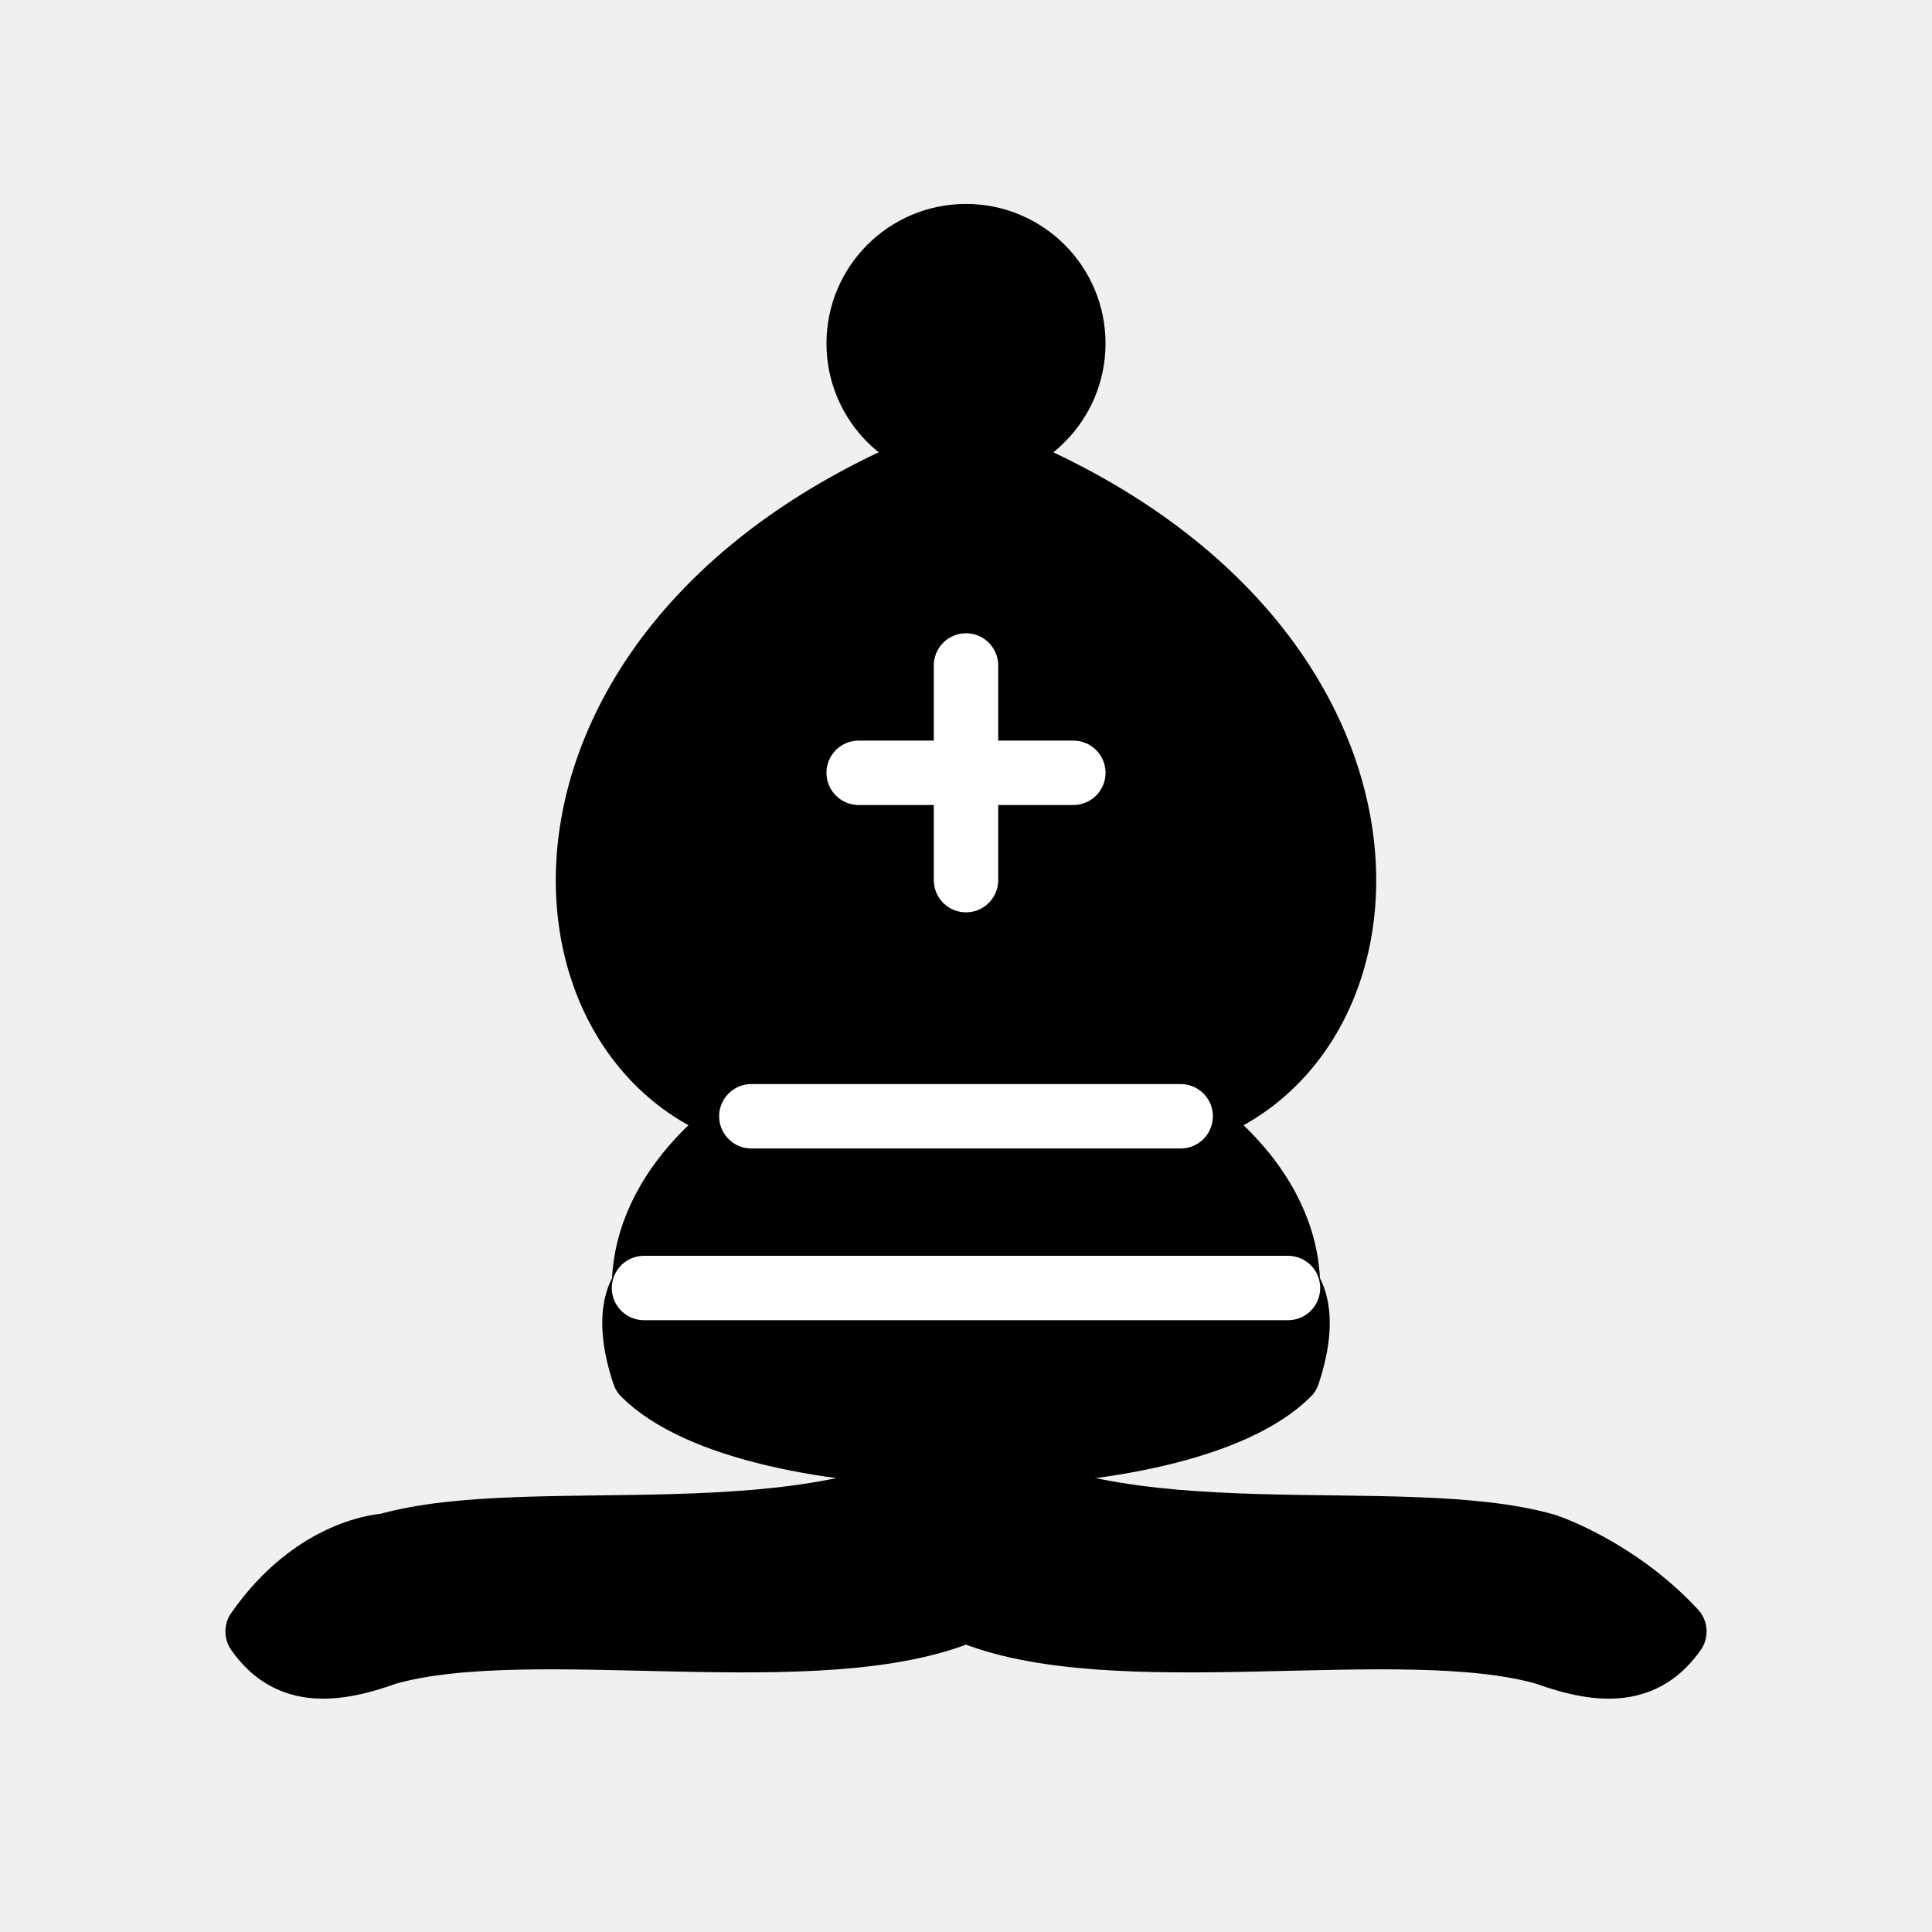
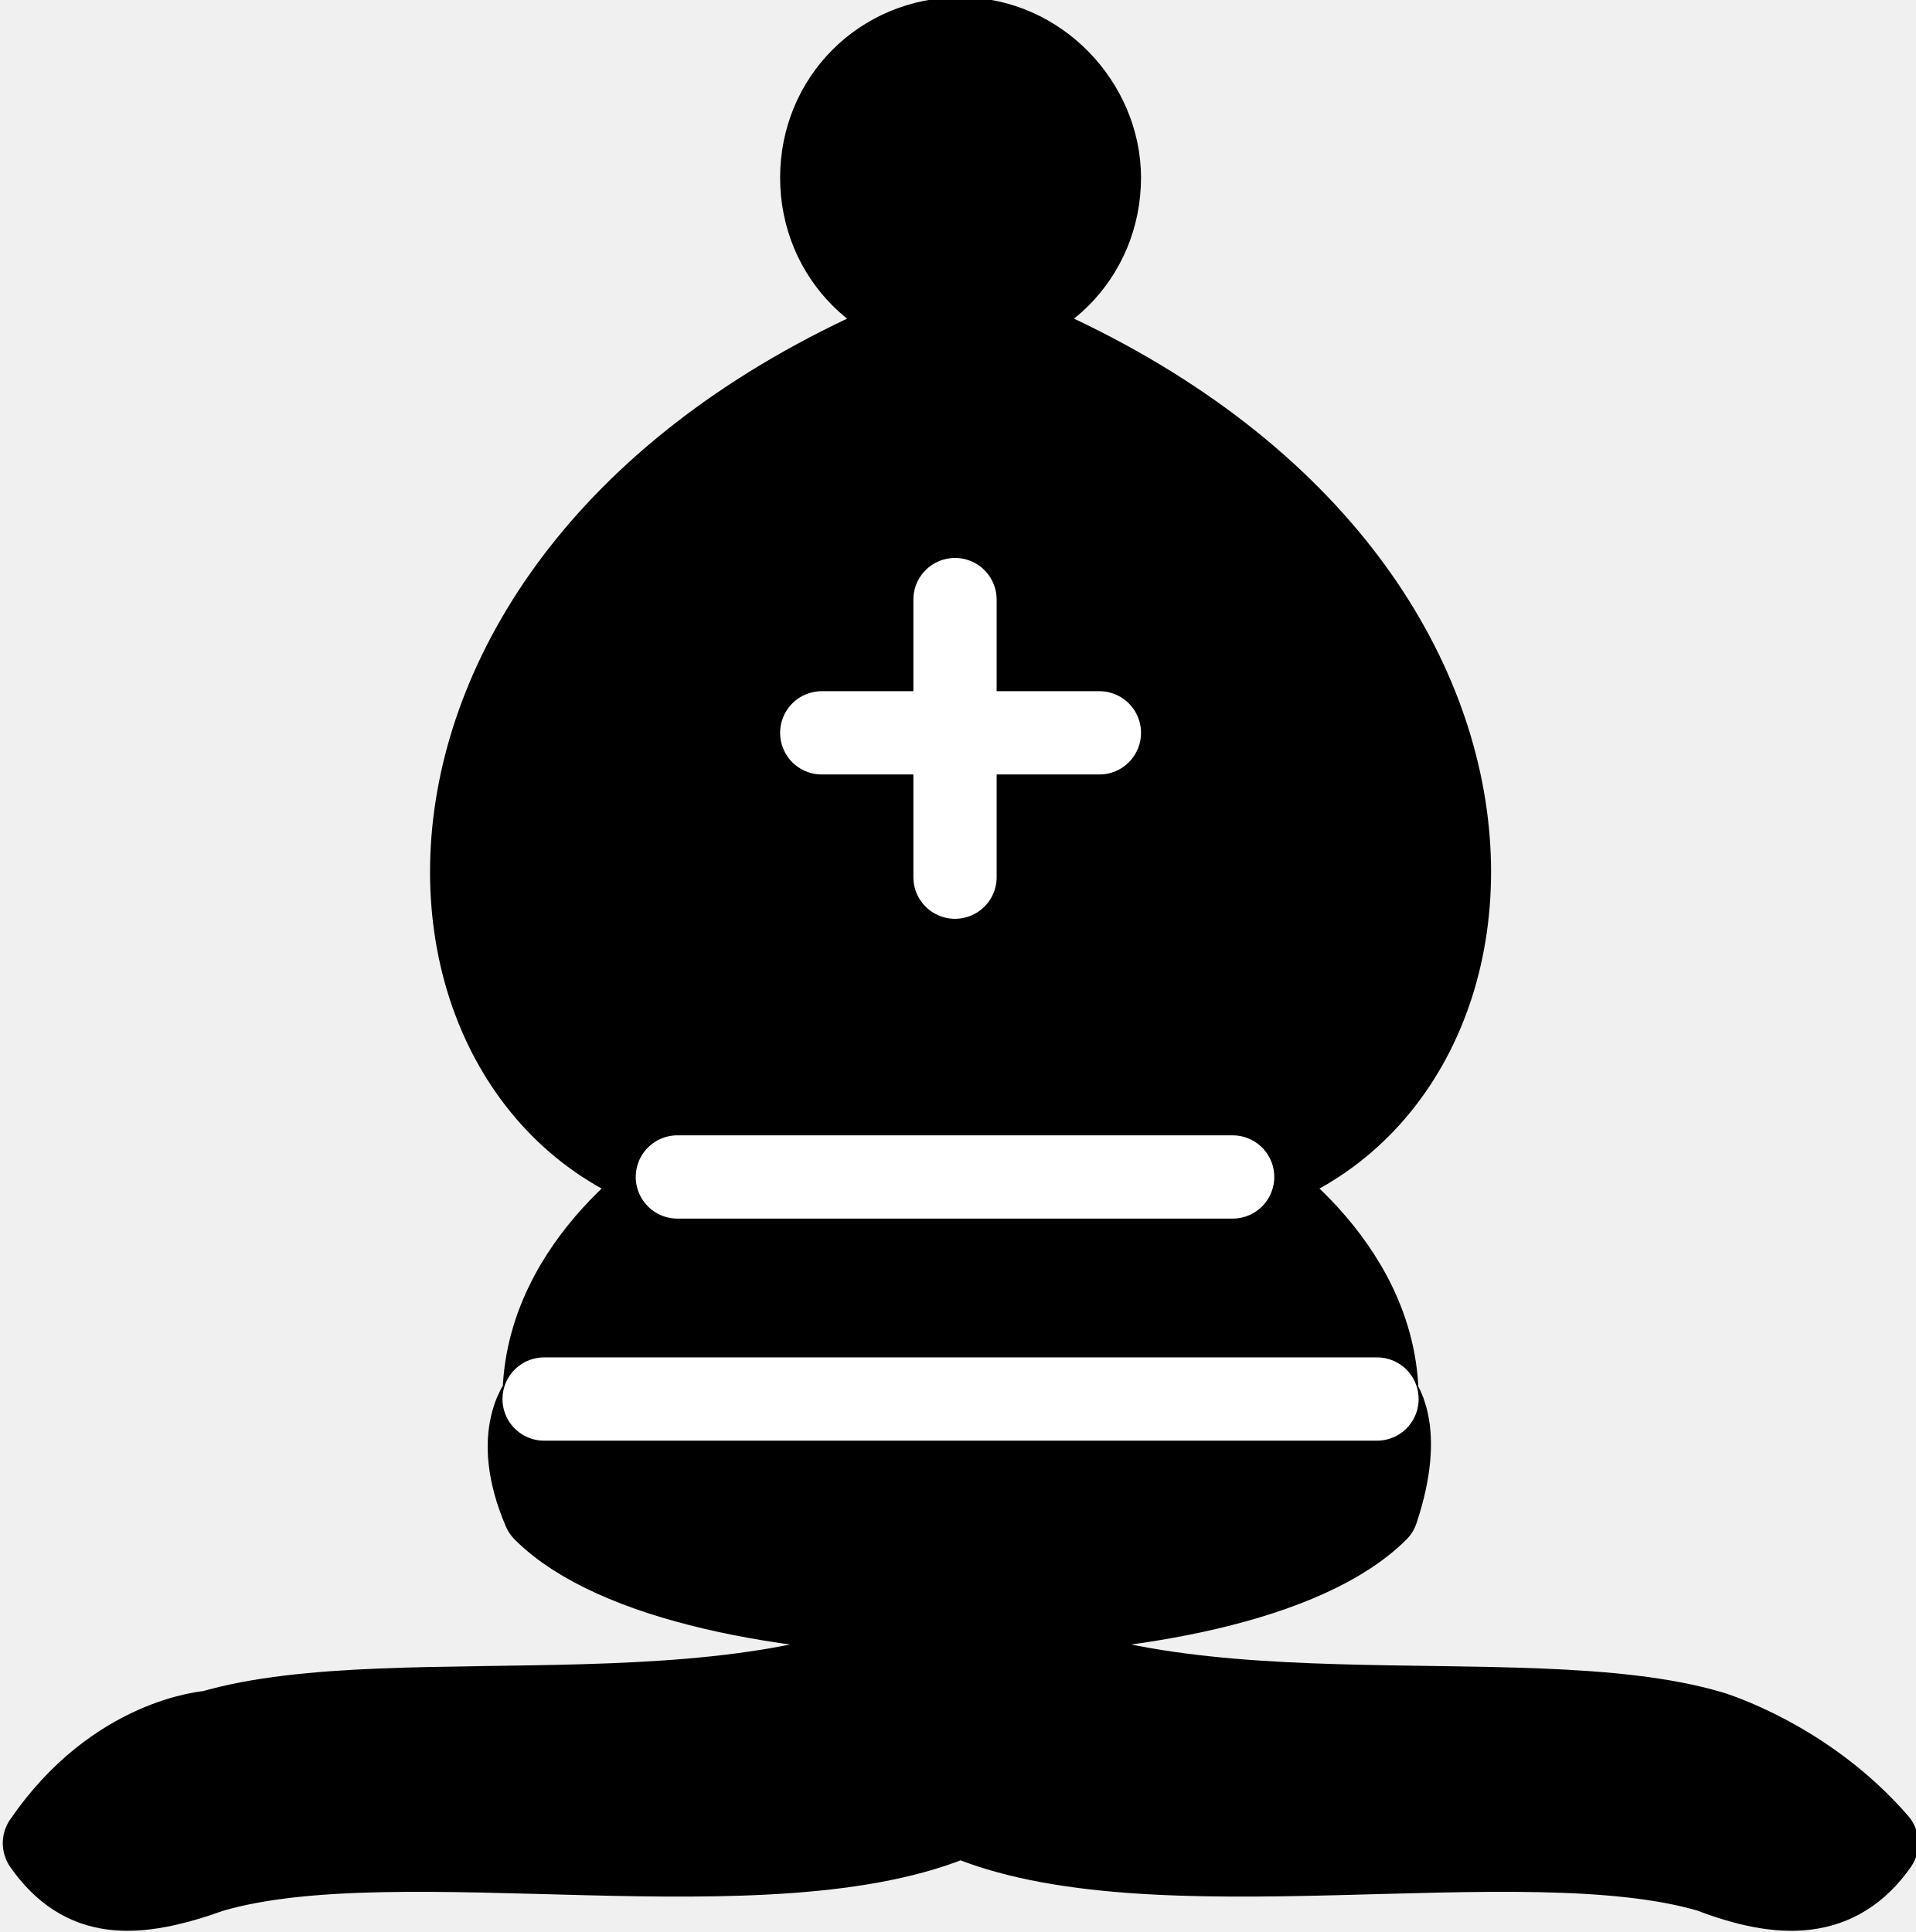
- <svg xmlns="http://www.w3.org/2000/svg" version="1.1" width="45" height="45">
-   <g style="opacity:1; fill:none; fill-rule:evenodd; fill-opacity:1; stroke:#000000; stroke-width:1.5; stroke-linecap:round; stroke-linejoin:round; stroke-miterlimit:4; stroke-dasharray:none; stroke-opacity:1;">
-     <g style="fill:#000000; stroke:#000000; stroke-linecap:butt;">
-       <path d="M 9,36 C 12.39,35.03 19.11,36.43 22.5,34 C 25.89,36.43 32.61,35.03 36,36 C 36,36 37.65,36.54 39,38 C 38.32,38.97 37.35,38.99 36,38.5 C 32.61,37.53 25.89,38.96 22.5,37.5 C 19.11,38.96 12.39,37.53 9,38.5 C 7.646,38.99 6.677,38.97 6,38 C 7.354,36.06 9,36 9,36 z" />
-       <path d="M 15,32 C 17.5,34.5 27.5,34.5 30,32 C 30.5,30.5 30,30 30,30 C 30,27.5 27.5,26 27.5,26 C 33,24.5 33.5,14.5 22.5,10.5 C 11.5,14.5 12,24.5 17.5,26 C 17.5,26 15,27.5 15,30 C 15,30 14.5,30.5 15,32 z" />
-       <path d="M 25 8 A 2.5 2.5 0 1 1  20,8 A 2.5 2.5 0 1 1  25 8 z" />
+ <svg xmlns="http://www.w3.org/2000/svg" version="1.1" id="Layer_1" x="0px" y="0px" viewBox="0 0 34.5 34.8" style="enable-background:new 0 0 34.5 34.8;" xml:space="preserve">
+   <style type="text/css">
+ 	.st0{stroke:#000000;stroke-width:1.5;stroke-linejoin:round;}
+ 	.st1{fill:none;stroke:#FFFFFF;stroke-width:1.5;stroke-linecap:round;}
+ </style>
+   <g>
+     <g>
+       <path class="st0" d="M3.8,31.2c3.4-1,10.1,0.4,13.5-2c3.4,2.4,10.1,1,13.5,2c0,0,1.7,0.5,3,2c-0.7,1-1.7,1-3,0.5    c-3.4-1-10.1,0.5-13.5-1c-3.4,1.5-10.1,0-13.5,1c-1.4,0.5-2.3,0.5-3-0.5C2.1,31.3,3.8,31.2,3.8,31.2z" />
+       <path class="st0" d="M9.8,27.2c2.5,2.5,12.5,2.5,15,0c0.5-1.5,0-2,0-2c0-2.5-2.5-4-2.5-4c5.5-1.5,6-11.5-5-15.5    c-11,4-10.5,14-5,15.5c0,0-2.5,1.5-2.5,4C9.8,25.2,9.2,25.8,9.8,27.2z" />
+       <path class="st0" d="M19.8,3.2c0,1.4-1.1,2.5-2.5,2.5s-2.5-1.1-2.5-2.5s1.1-2.5,2.5-2.5S19.8,1.9,19.8,3.2z" />
    </g>
-     <path d="M 17.5,26 L 27.5,26 M 15,30 L 30,30 M 22.5,15.5 L 22.5,20.5 M 20,18 L 25,18" style="fill:none; stroke:#ffffff; stroke-linejoin:miter;" />
+     <path class="st1" d="M12.2,21.2h10 M9.8,25.2h15 M17.2,10.8v5 M14.8,13.2h5" />
  </g>
</svg>
